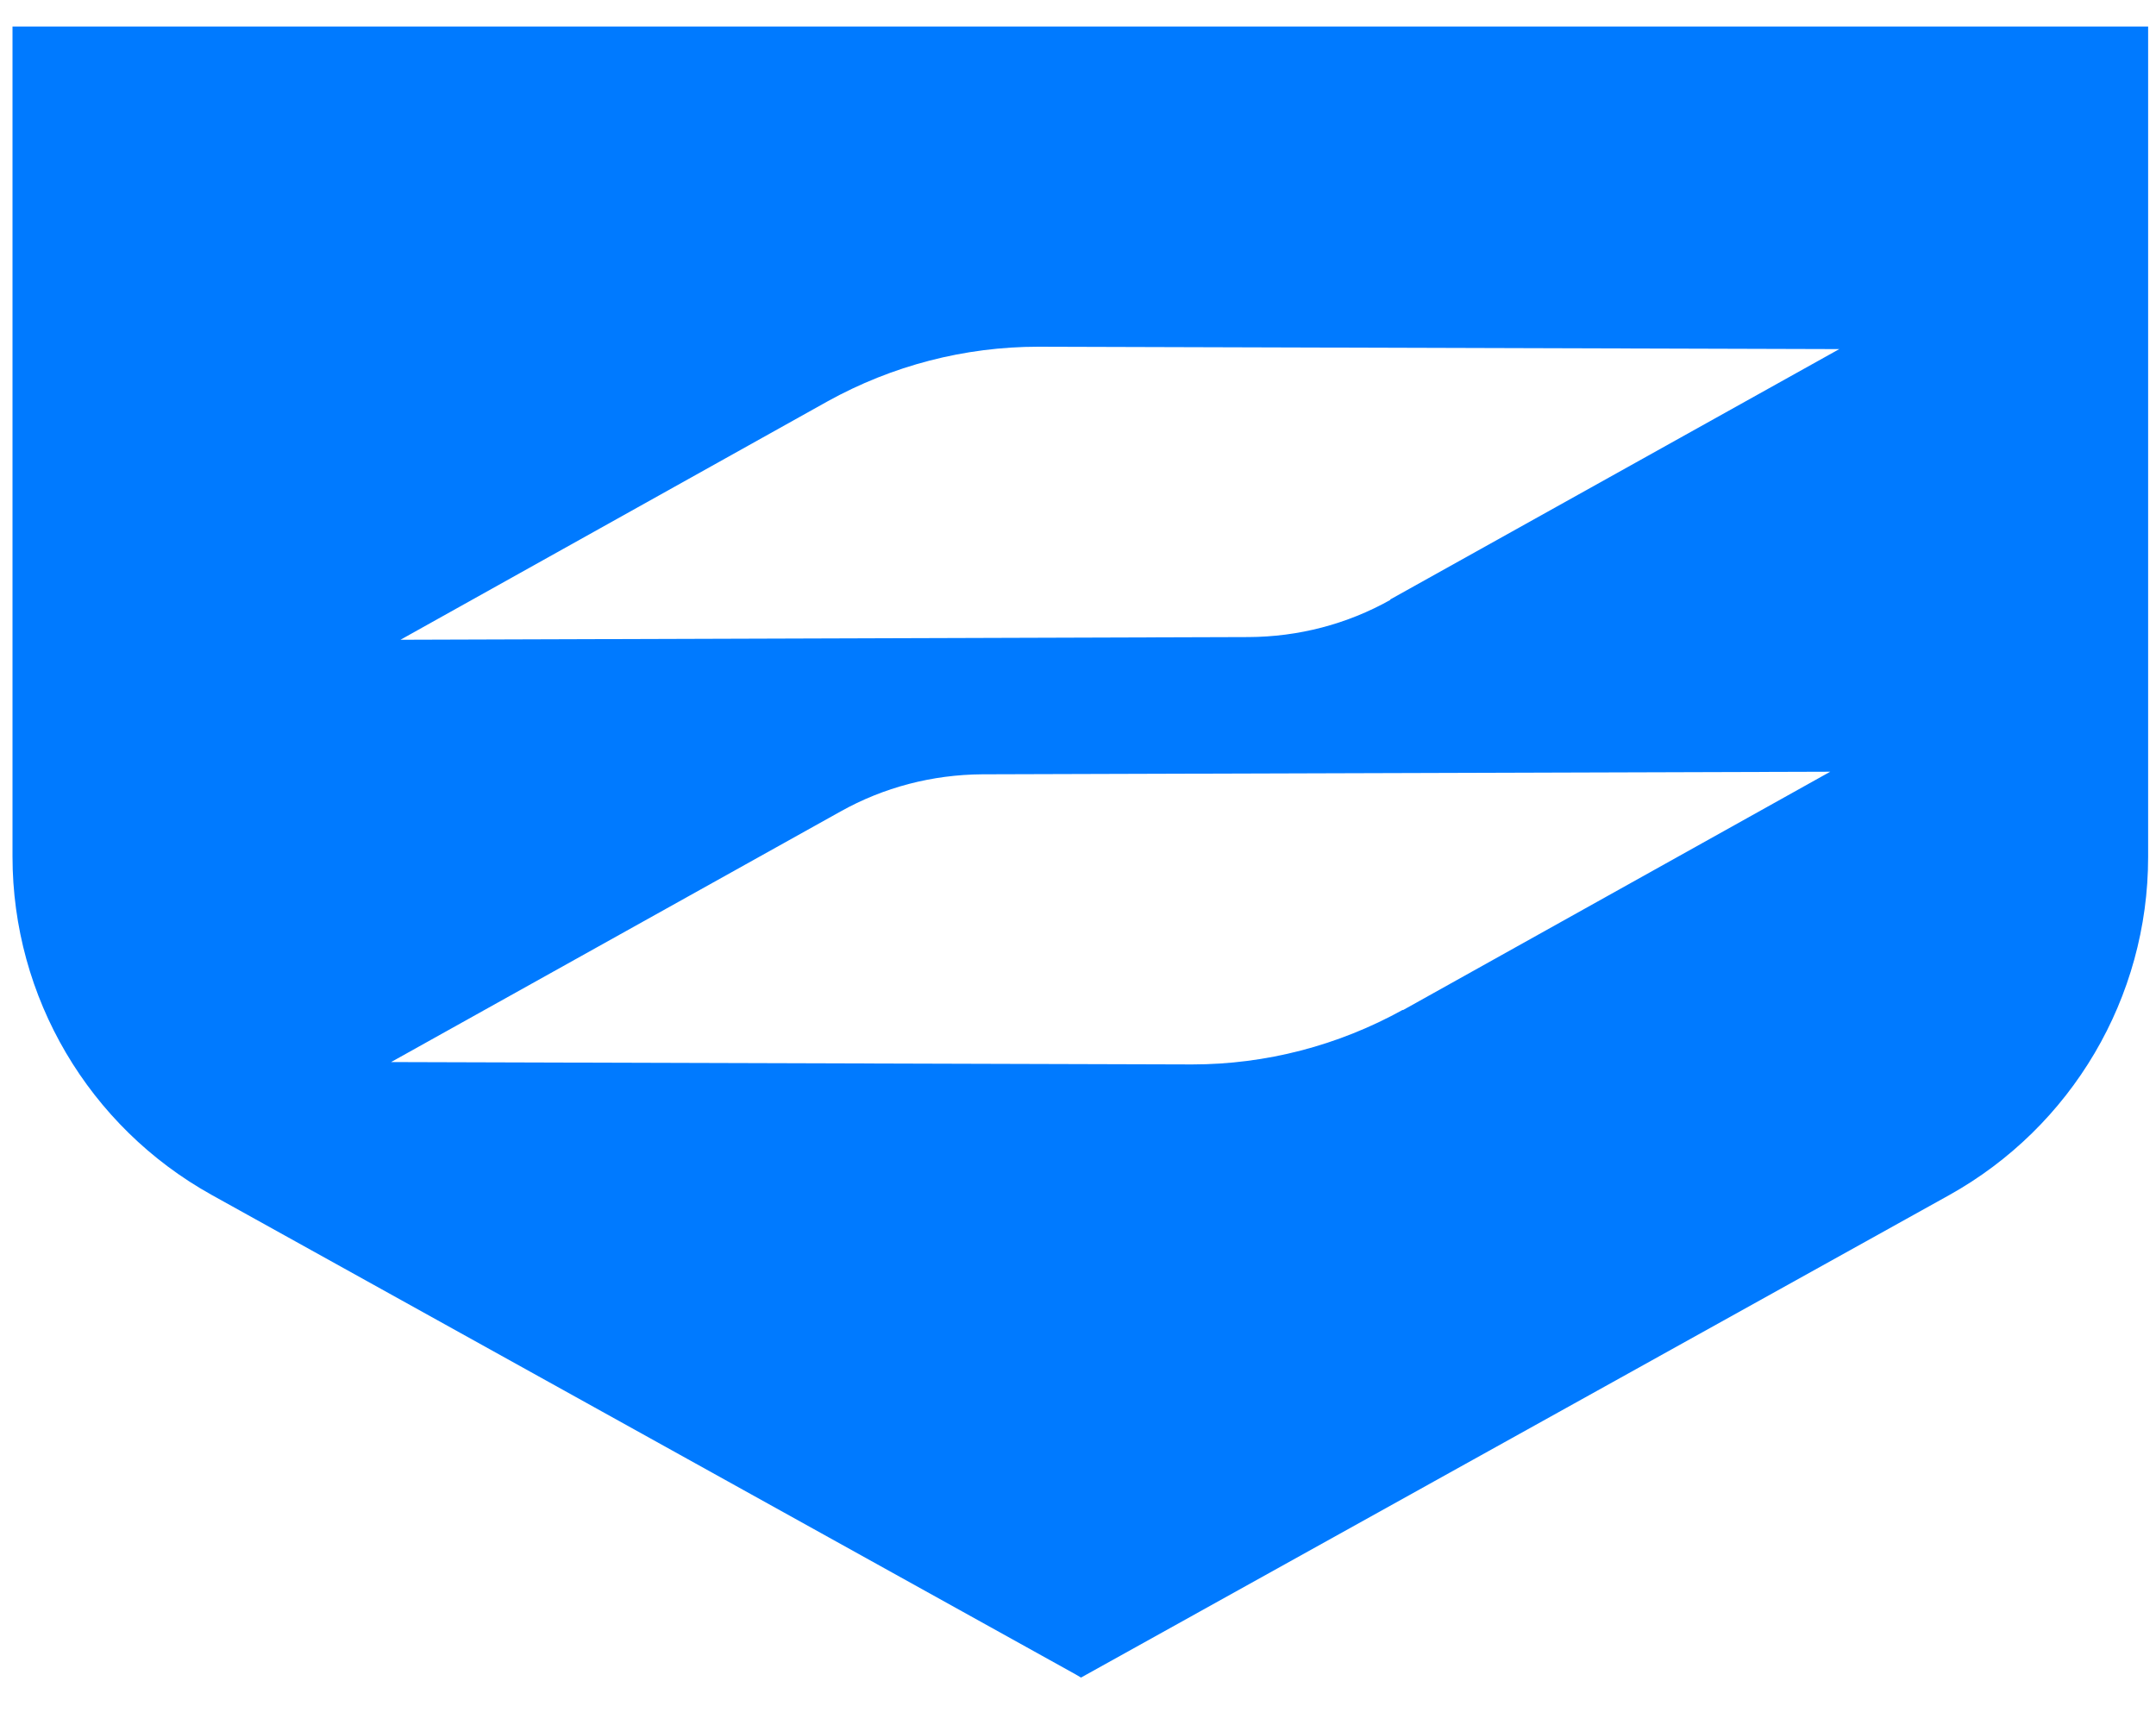
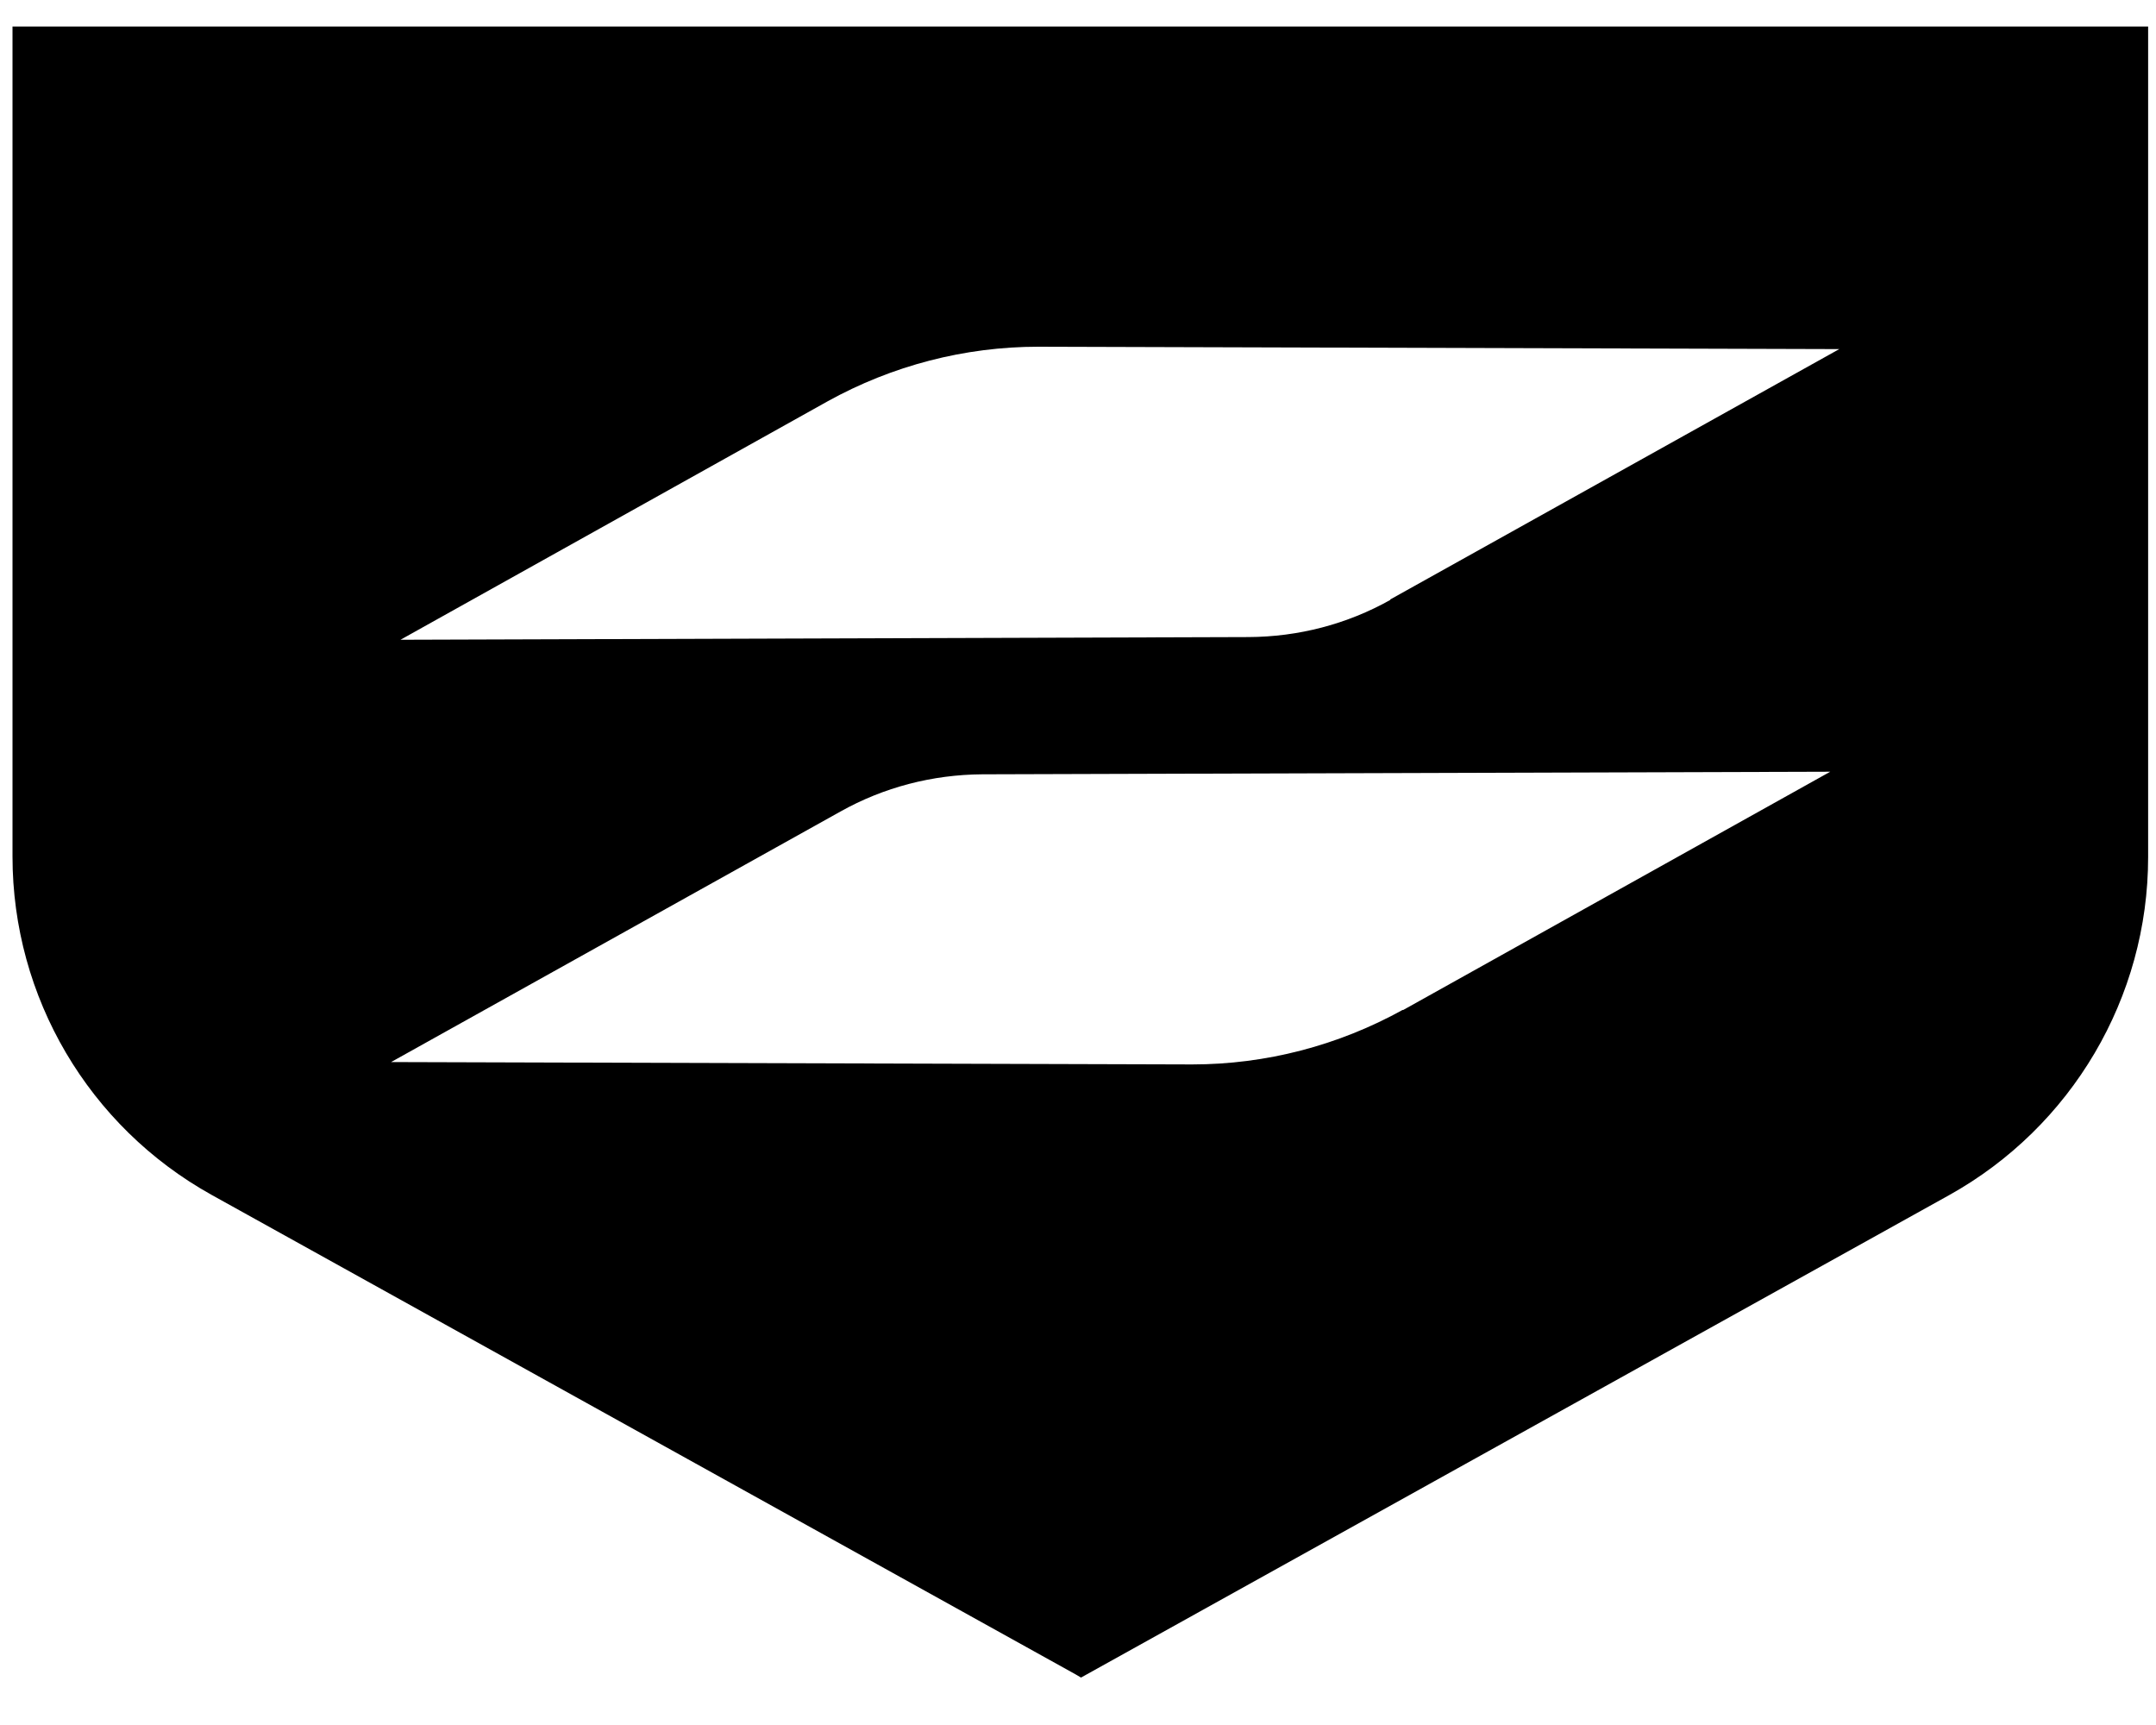
- <svg xmlns="http://www.w3.org/2000/svg" viewBox="0 0 20 16" fill="#007aff">
+ <svg xmlns="http://www.w3.org/2000/svg" viewBox="0 0 20 16" fill="#000000">
  <path d="M0.116 0.246V7.944C0.116 9.25 0.823 10.449 1.963 11.083L9.977 15.53L10.028 15.56L18.08 11.086C19.219 10.452 19.927 9.252 19.927 7.949V0.246H0.116ZM13.012 9.367C12.414 9.698 11.742 9.873 11.059 9.873L3.628 9.851L7.795 7.528C8.198 7.302 8.649 7.185 9.112 7.182L16.978 7.158L13.015 9.369L13.012 9.367ZM12.898 5.564C12.495 5.79 12.044 5.907 11.581 5.909L3.715 5.934L7.678 3.722C8.276 3.391 8.948 3.216 9.631 3.216L17.062 3.238L12.895 5.561L12.898 5.564Z" />
</svg>
